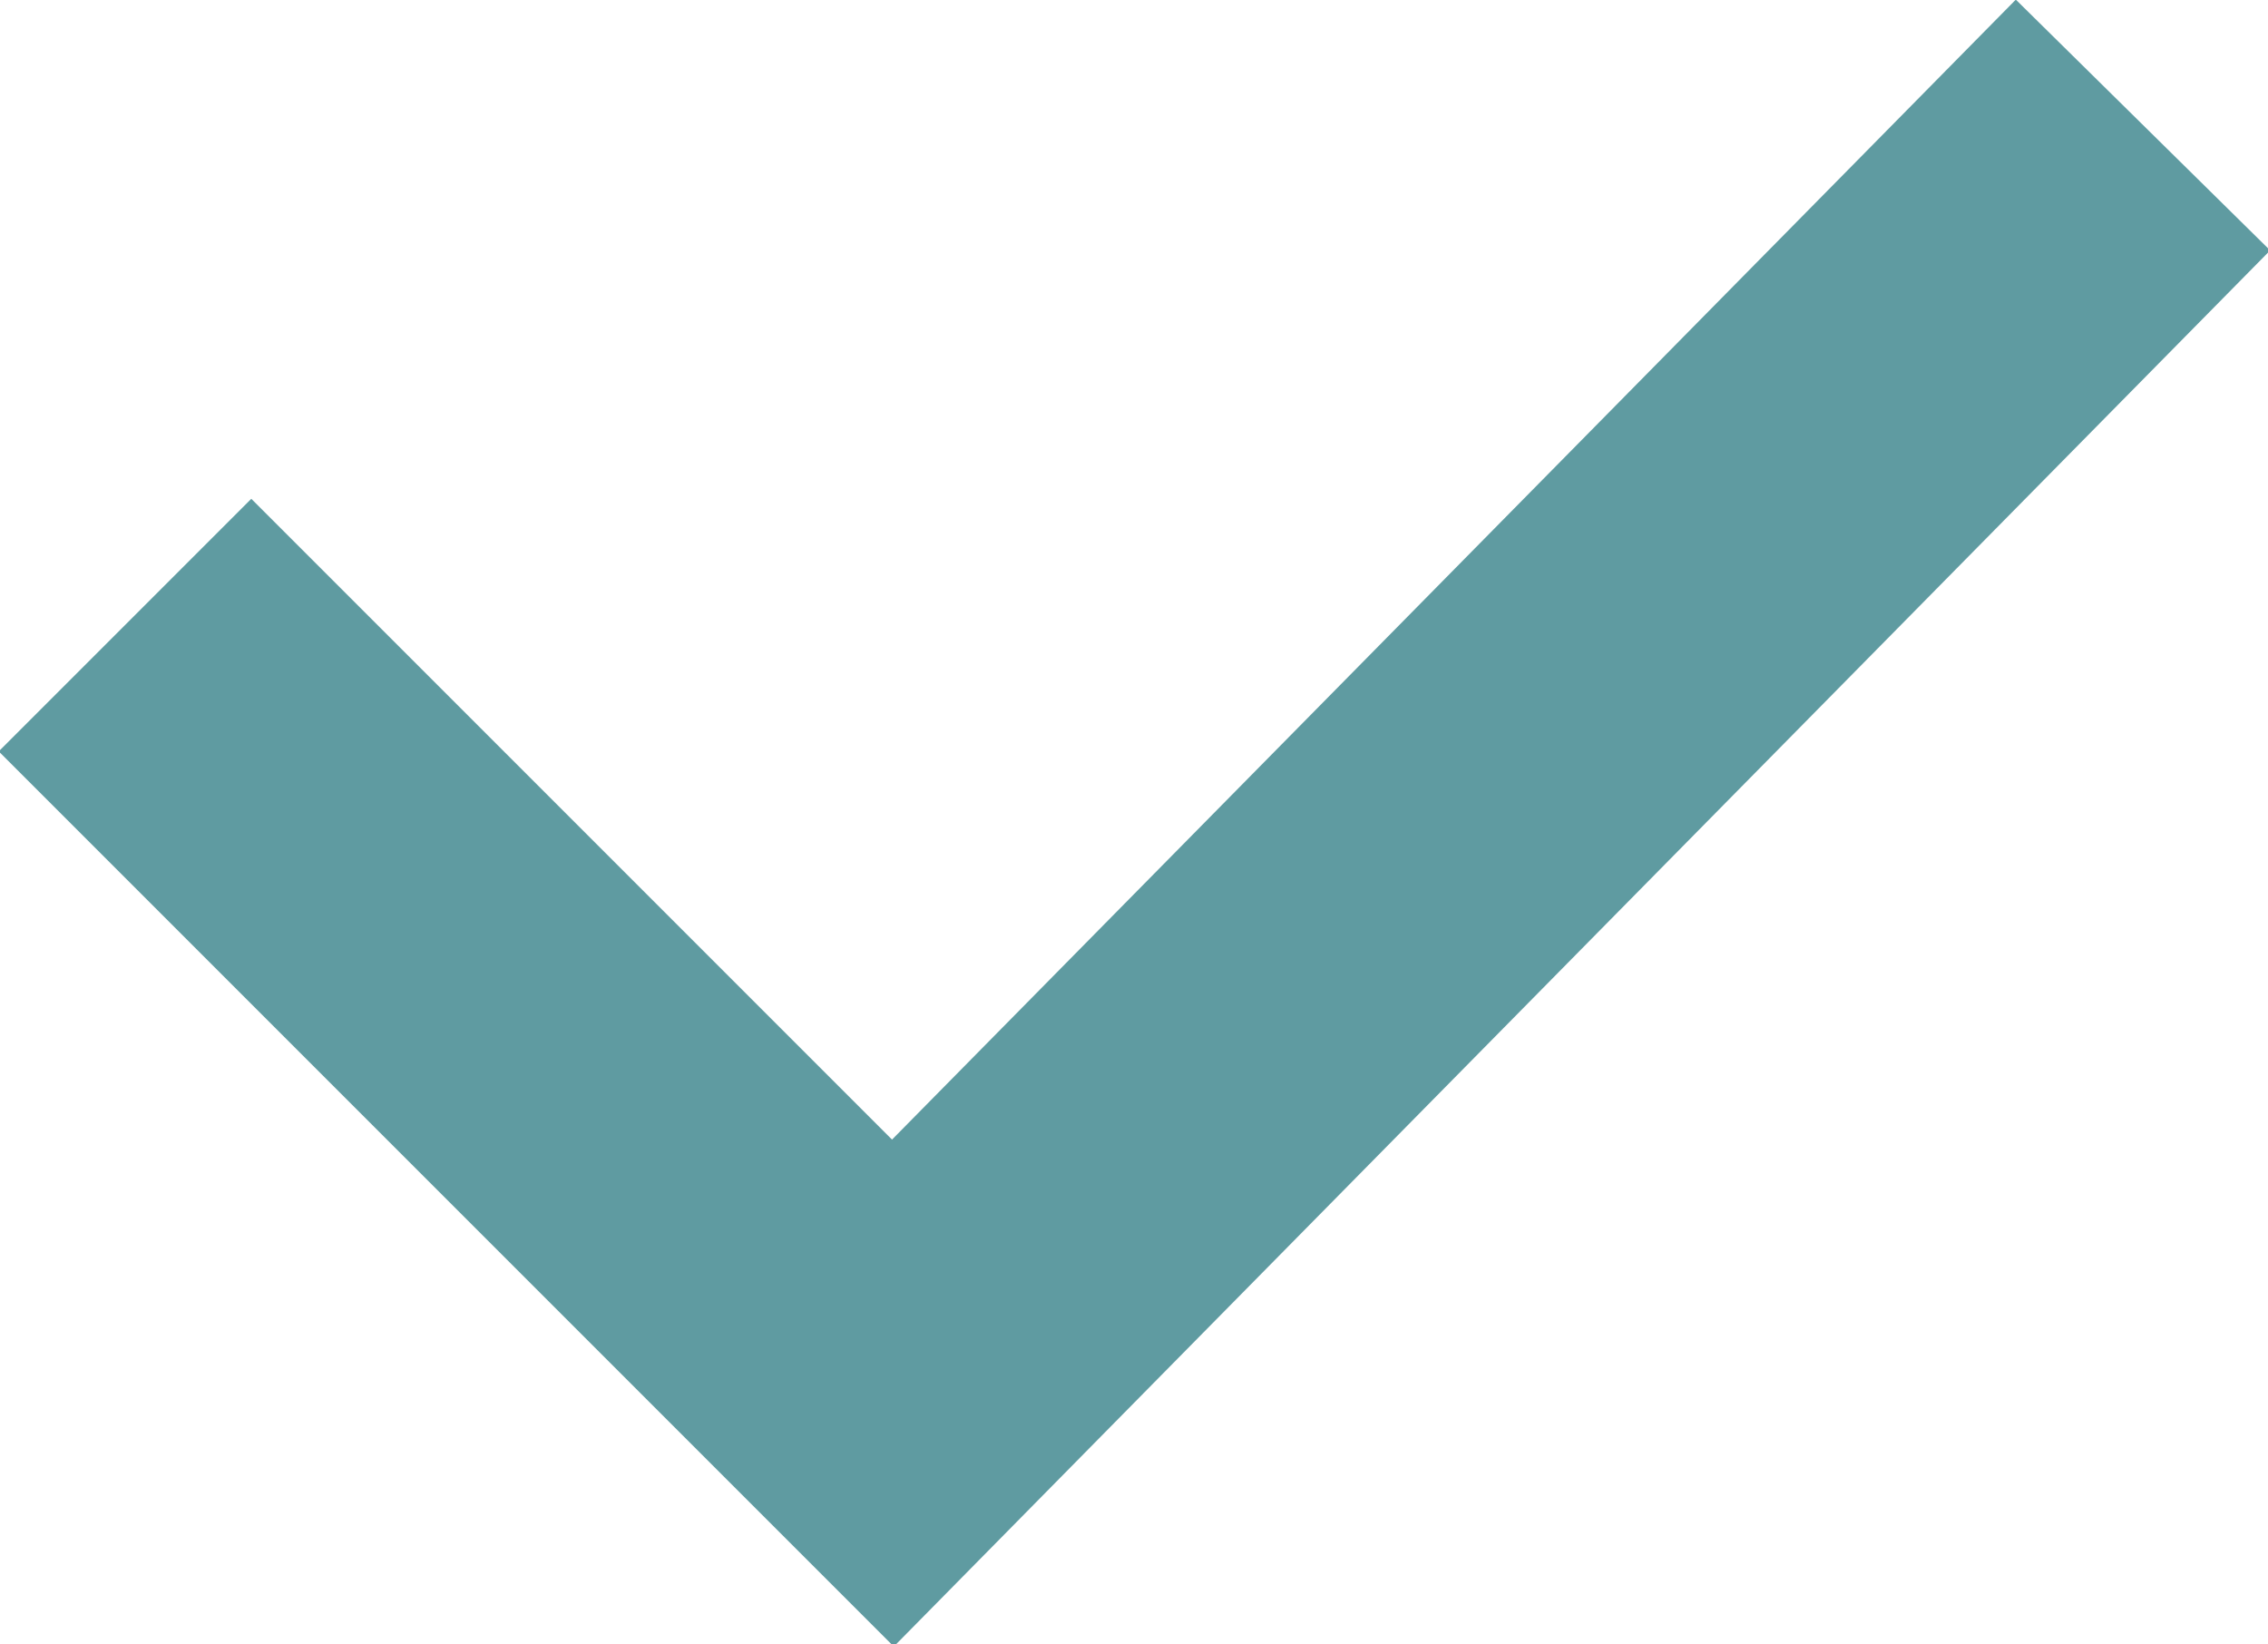
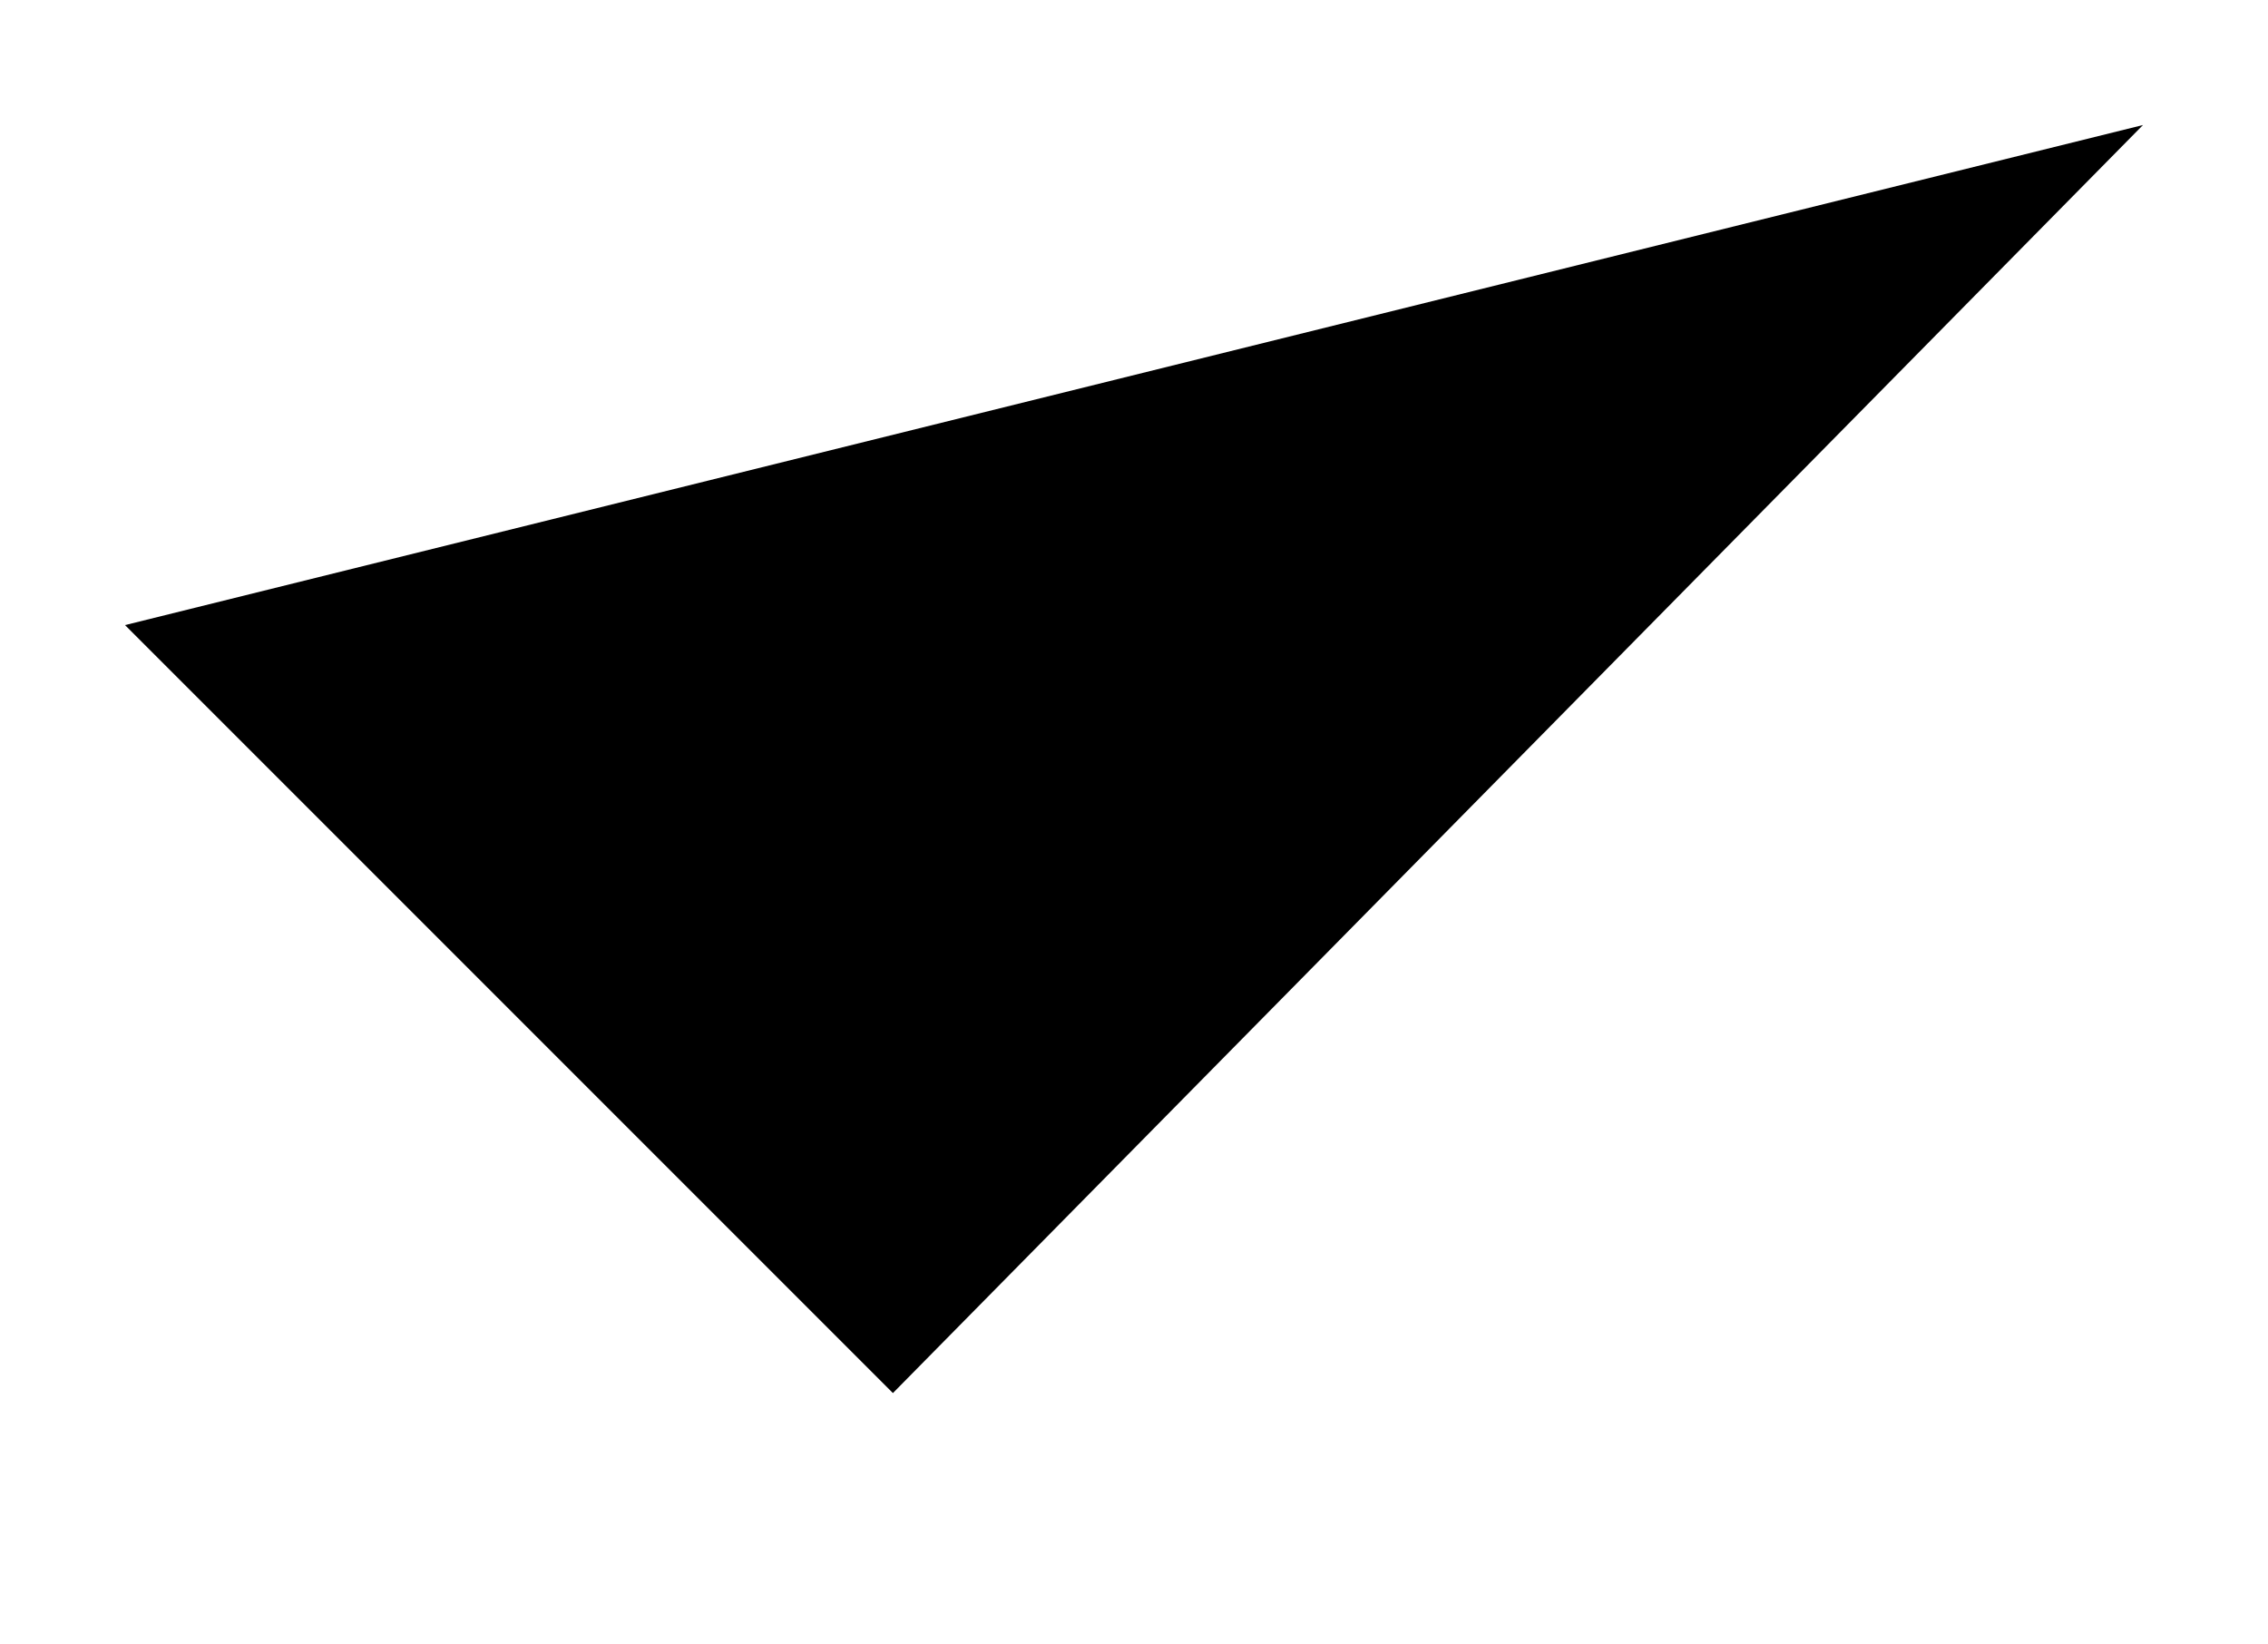
<svg xmlns="http://www.w3.org/2000/svg" version="1.1" id="Слой_1" x="0px" y="0px" viewBox="0 0 12.7 9.2" style="enable-background:new 0 0 12.7 9.2;" xml:space="preserve">
-   <polyline fill="none" stroke="#5F9BA1" stroke-width="2" stroke-miterlimit="10" points="0.7,3.5 5,7.8 12,0.7 " />
+   <polyline stroke-width="2" stroke-miterlimit="10" points="0.7,3.5 5,7.8 12,0.7 " />
</svg>
